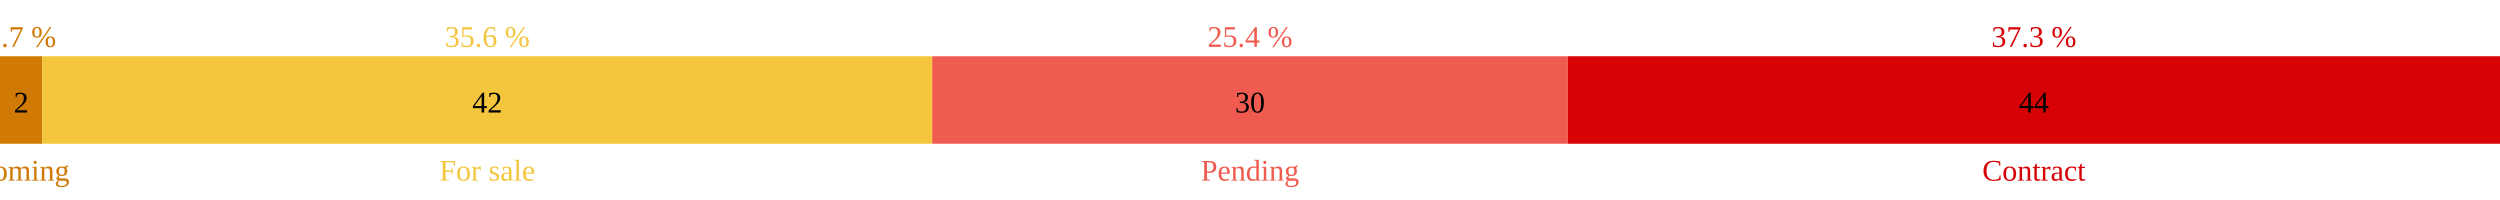
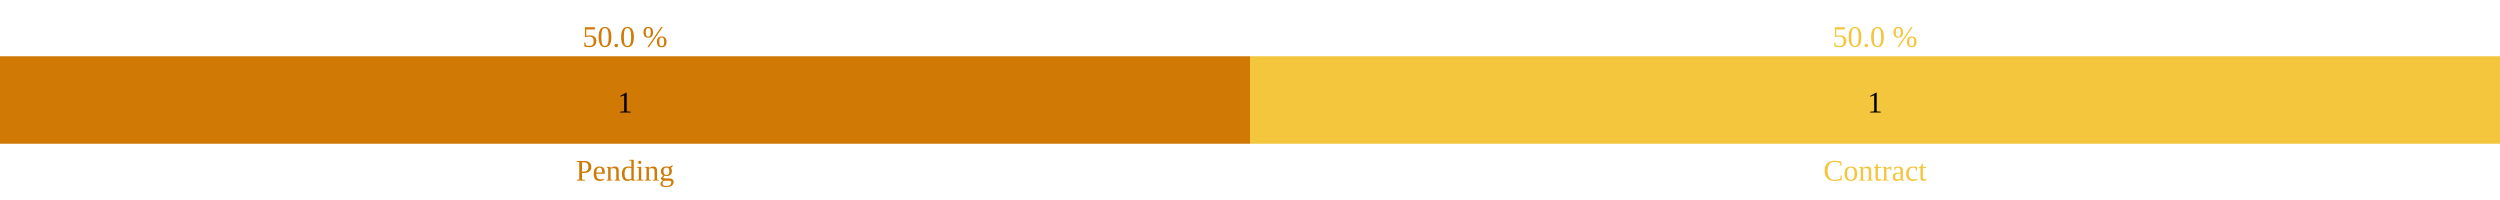
<svg xmlns="http://www.w3.org/2000/svg" width="1000" height="80">
-   <rect class="rect-stacked" x="0" y="22.5" height="35" width="16.949" style="fill: #d17905;" />
-   <rect class="rect-stacked" x="16.949" y="22.5" height="35" width="355.932" style="fill: #f4c63d;" />
-   <rect class="rect-stacked" x="372.881" y="22.5" height="35" width="254.237" style="fill: #f05b4f;" />
-   <rect class="rect-stacked" x="627.119" y="22.5" height="35" width="372.881" style="fill: #d70206;" />
-   <text class="text-value" text-anchor="middle" x="8.475" y="45">2</text>
-   <text class="text-value" text-anchor="middle" x="194.915" y="45">42</text>
-   <text class="text-value" text-anchor="middle" x="500" y="45">30</text>
-   <text class="text-value" text-anchor="middle" x="813.559" y="45">44</text>
-   <text class="text-percent" text-anchor="middle" x="8.475" y="18.75" style="fill: #d17905;">1.7 %</text>
-   <text class="text-percent" text-anchor="middle" x="194.915" y="18.75" style="fill: #f4c63d;">35.6 %</text>
-   <text class="text-percent" text-anchor="middle" x="500" y="18.75" style="fill: #f05b4f;">25.4 %</text>
-   <text class="text-percent" text-anchor="middle" x="813.559" y="18.75" style="fill: #d70206;">37.3 %</text>
-   <text class="text-label" text-anchor="middle" x="8.475" y="72.25" style="fill: #d17905;">Coming</text>
-   <text class="text-label" text-anchor="middle" x="194.915" y="72.25" style="fill: #f4c63d;">For sale</text>
-   <text class="text-label" text-anchor="middle" x="500" y="72.25" style="fill: #f05b4f;">Pending</text>
-   <text class="text-label" text-anchor="middle" x="813.559" y="72.25" style="fill: #d70206;">Contract</text>
+   <rect class="rect-stacked" x="0" y="22.5" height="35" width="500" style="fill: #d17905;" />
+   <rect class="rect-stacked" x="500" y="22.5" height="35" width="500" style="fill: #f4c63d;" />
+   <text class="text-value" text-anchor="middle" x="250" y="45">1</text>
+   <text class="text-value" text-anchor="middle" x="750" y="45">1</text>
+   <text class="text-percent" text-anchor="middle" x="250" y="18.75" style="fill: #d17905;">50.0 %</text>
+   <text class="text-percent" text-anchor="middle" x="750" y="18.75" style="fill: #f4c63d;">50.0 %</text>
+   <text class="text-label" text-anchor="middle" x="250" y="72.25" style="fill: #d17905;">Pending</text>
+   <text class="text-label" text-anchor="middle" x="750" y="72.25" style="fill: #f4c63d;">Contract</text>
</svg>
